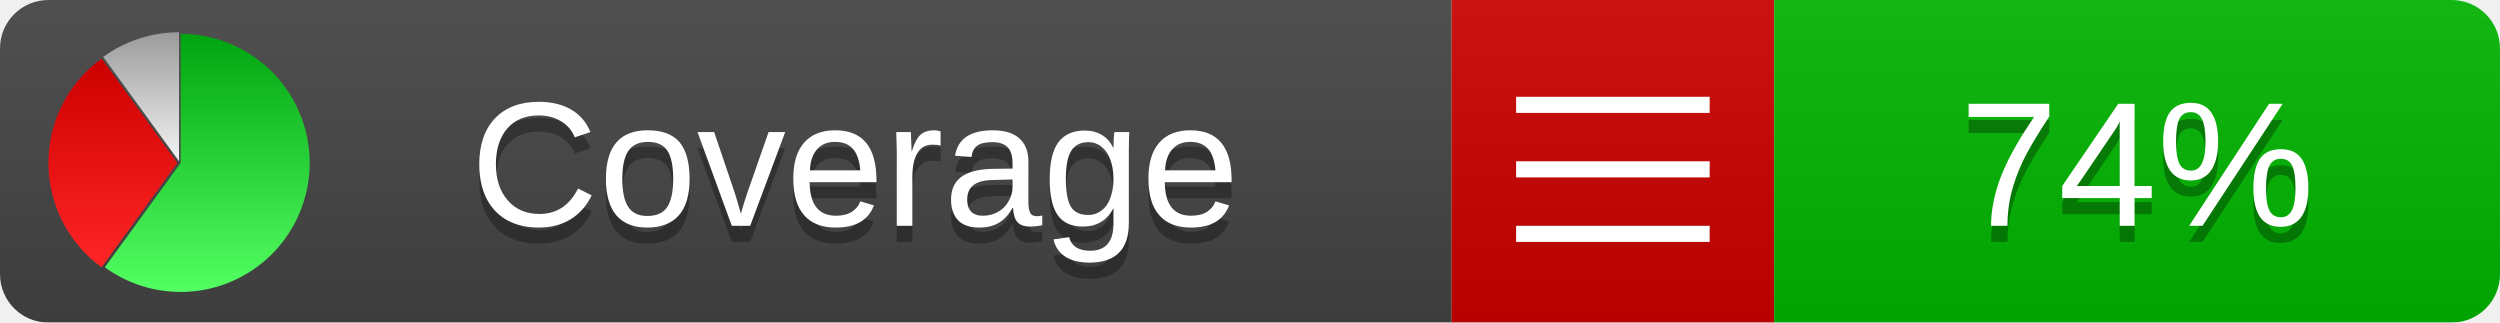
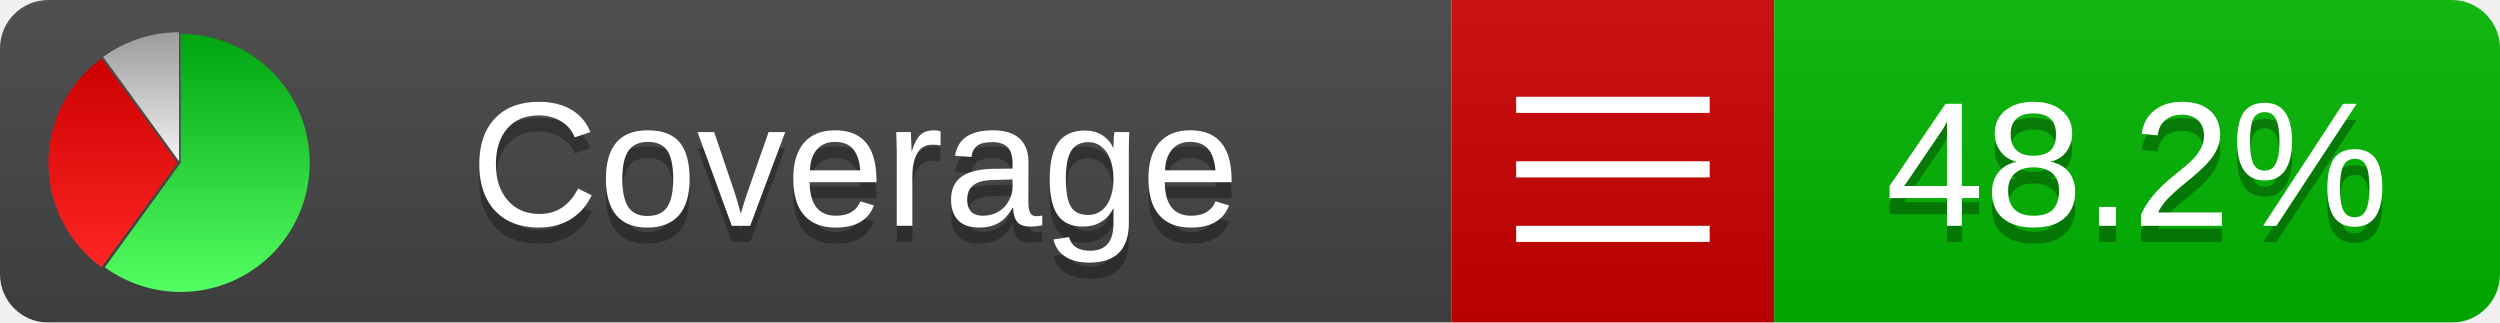
<svg xmlns="http://www.w3.org/2000/svg" xmlns:xlink="http://www.w3.org/1999/xlink" width="155" height="20">
  <style type="text/css">
          
            @keyframes fadeout {
              0 % { visibility: visible; opacity: 1; }
              40% { visibility: visible; opacity: 1; }
              50% { visibility: hidden; opacity: 0; }
              90% { visibility: hidden; opacity: 0; }
              100% { visibility: visible; opacity: 1; }
            }
            @keyframes fadein {
              0% { visibility: hidden; opacity: 0; }
              40% { visibility: hidden; opacity: 0; }
              50% { visibility: visible; opacity: 1; }
              90% { visibility: visible; opacity: 1; }
              100% { visibility: hidden; opacity: 0; }
            }
            .linecoverage {
                animation-duration: 10s;
                animation-name: fadeout;
                animation-iteration-count: infinite;
            }
            .branchcoverage {
                animation-duration: 10s;
                animation-name: fadein;
                animation-iteration-count: infinite;
            }
          
    </style>
  <defs>
    <linearGradient id="gradient" x2="0" y2="100%">
      <stop offset="0" stop-color="#bbb" stop-opacity=".1" />
      <stop offset="1" stop-opacity=".1" />
    </linearGradient>
    <linearGradient id="green" x2="0" y2="100%">
      <stop offset="0" stop-color="#00A410" />
      <stop offset="1" stop-color="#53FF63" />
    </linearGradient>
    <linearGradient id="red" x2="0" y2="100%">
      <stop offset="0" stop-color="#C00" />
      <stop offset="1" stop-color="#FF2525" />
    </linearGradient>
    <linearGradient id="gray" x2="0" y2="100%">
      <stop offset="0" stop-color="#9B9B9B" />
      <stop offset="1" stop-color="#F3F3F3" />
    </linearGradient>
    <mask id="mask">
      <rect width="155" height="20" rx="3" fill="#fff" />
    </mask>
    <g id="icon">
      <path style="fill:url(#green);" d="M205,202.5 l0,-200 a200,200 0 1,1 -117.558,361.803 z" />
      <path style="fill:url(#red);" d="M200,202.5 l-117.558,161.803 a200,200 0 0,1 0,-323.607 z" />
      <path style="fill:url(#gray);" d="M202.5,200 l-117.558,-161.803 a200,200 0 0,1 117.558,-38.196 z" />
    </g>
  </defs>
  <g mask="url(#mask)">
    <rect x="0" y="0" width="90" height="20" fill="#444" />
    <rect x="90" y="0" width="20" height="20" fill="#c00" />
    <rect x="110" y="0" width="45" height="20" fill="#00B600" />
    <rect x="0" y="0" width="155" height="20" fill="url(#gradient)" />
  </g>
  <g>
    <path class="" stroke="#fff" d="M94 6.5 h12 M94 10.5 h12 M94 14.5 h12" />
  </g>
  <g fill="#fff" text-anchor="middle" font-family="Verdana,Arial,Geneva,sans-serif" font-size="11">
    <a xlink:href="https://github.com/danielpalme/ReportGenerator" target="_top">
      <use xlink:href="#icon" transform="translate(3,2) scale(.04)" />
    </a>
    <text x="53" y="15" fill="#010101" fill-opacity=".3">Coverage</text>
    <text x="53" y="14" fill="#fff">Coverage</text>
-     <text class="" x="132.5" y="15" fill="#010101" fill-opacity=".3">74%</text>
-     <text class="" x="132.5" y="14">74%</text>
+     <text class="" x="132.5" y="15" fill="#010101" fill-opacity=".3">48.2%</text>
+     <text class="" x="132.5" y="14">48.2%</text>
  </g>
  <g>
    <rect class="" x="90" y="0" width="65" height="20" fill-opacity="0" />
  </g>
</svg>
